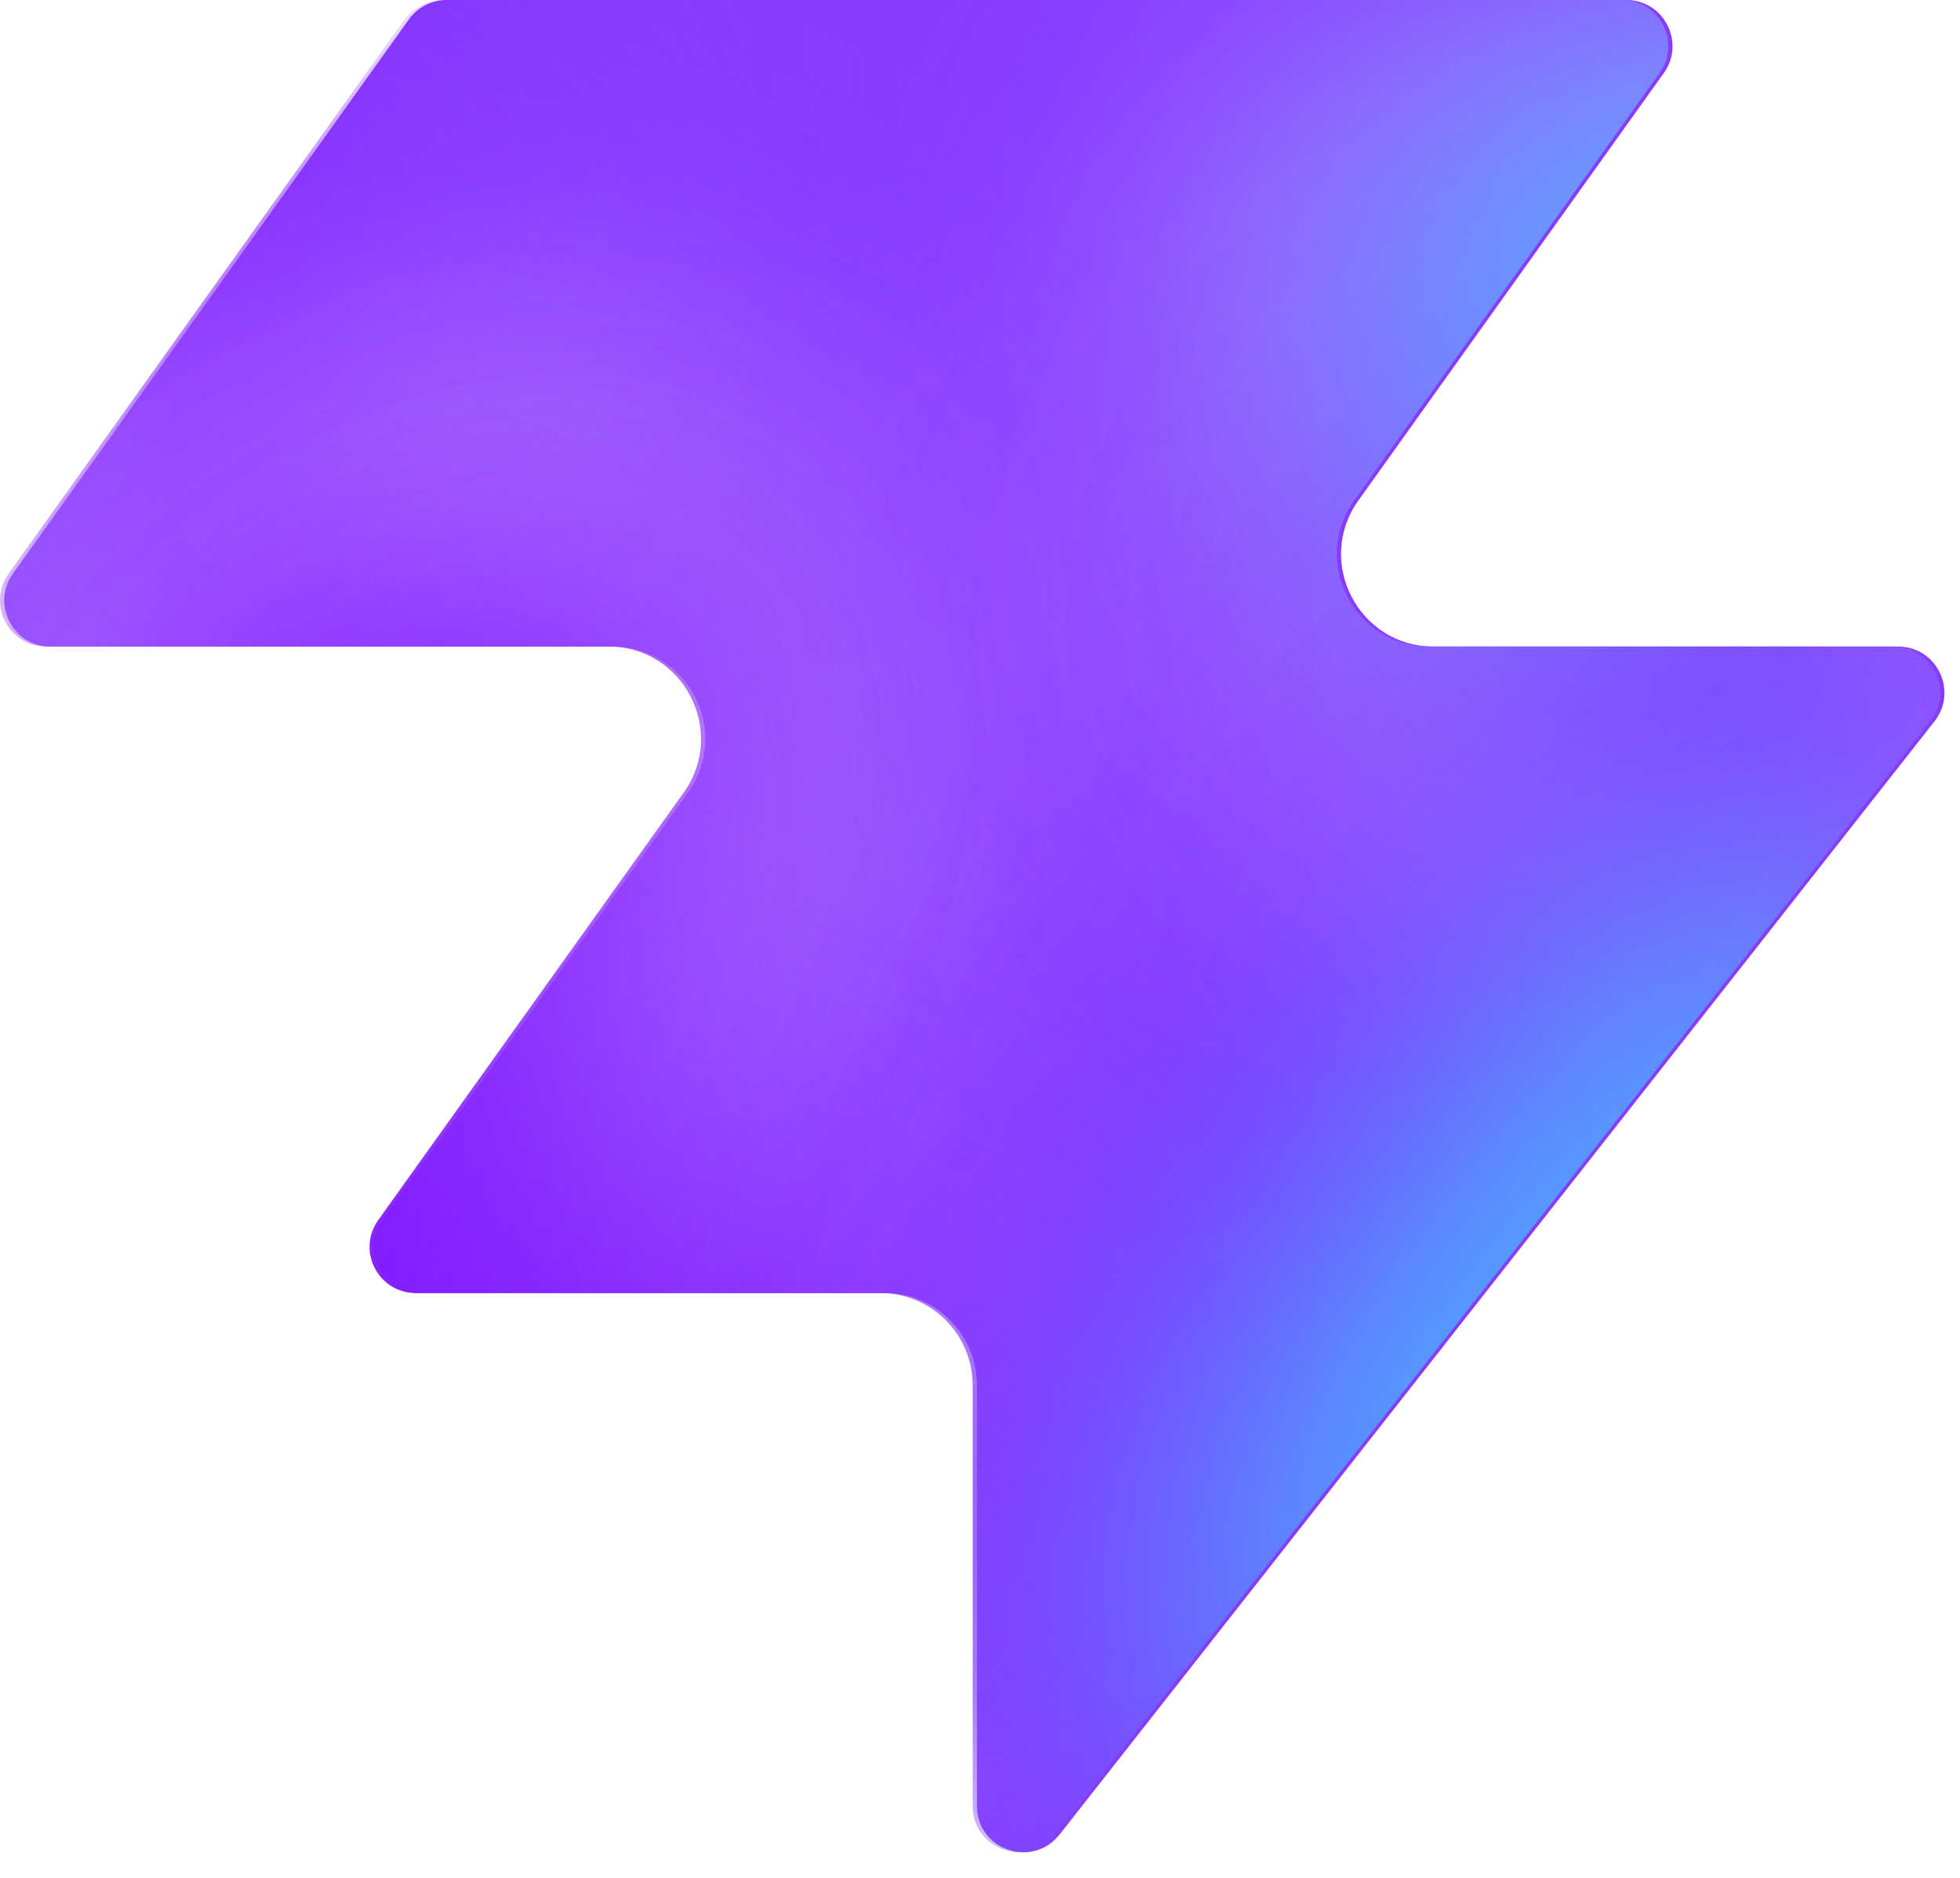
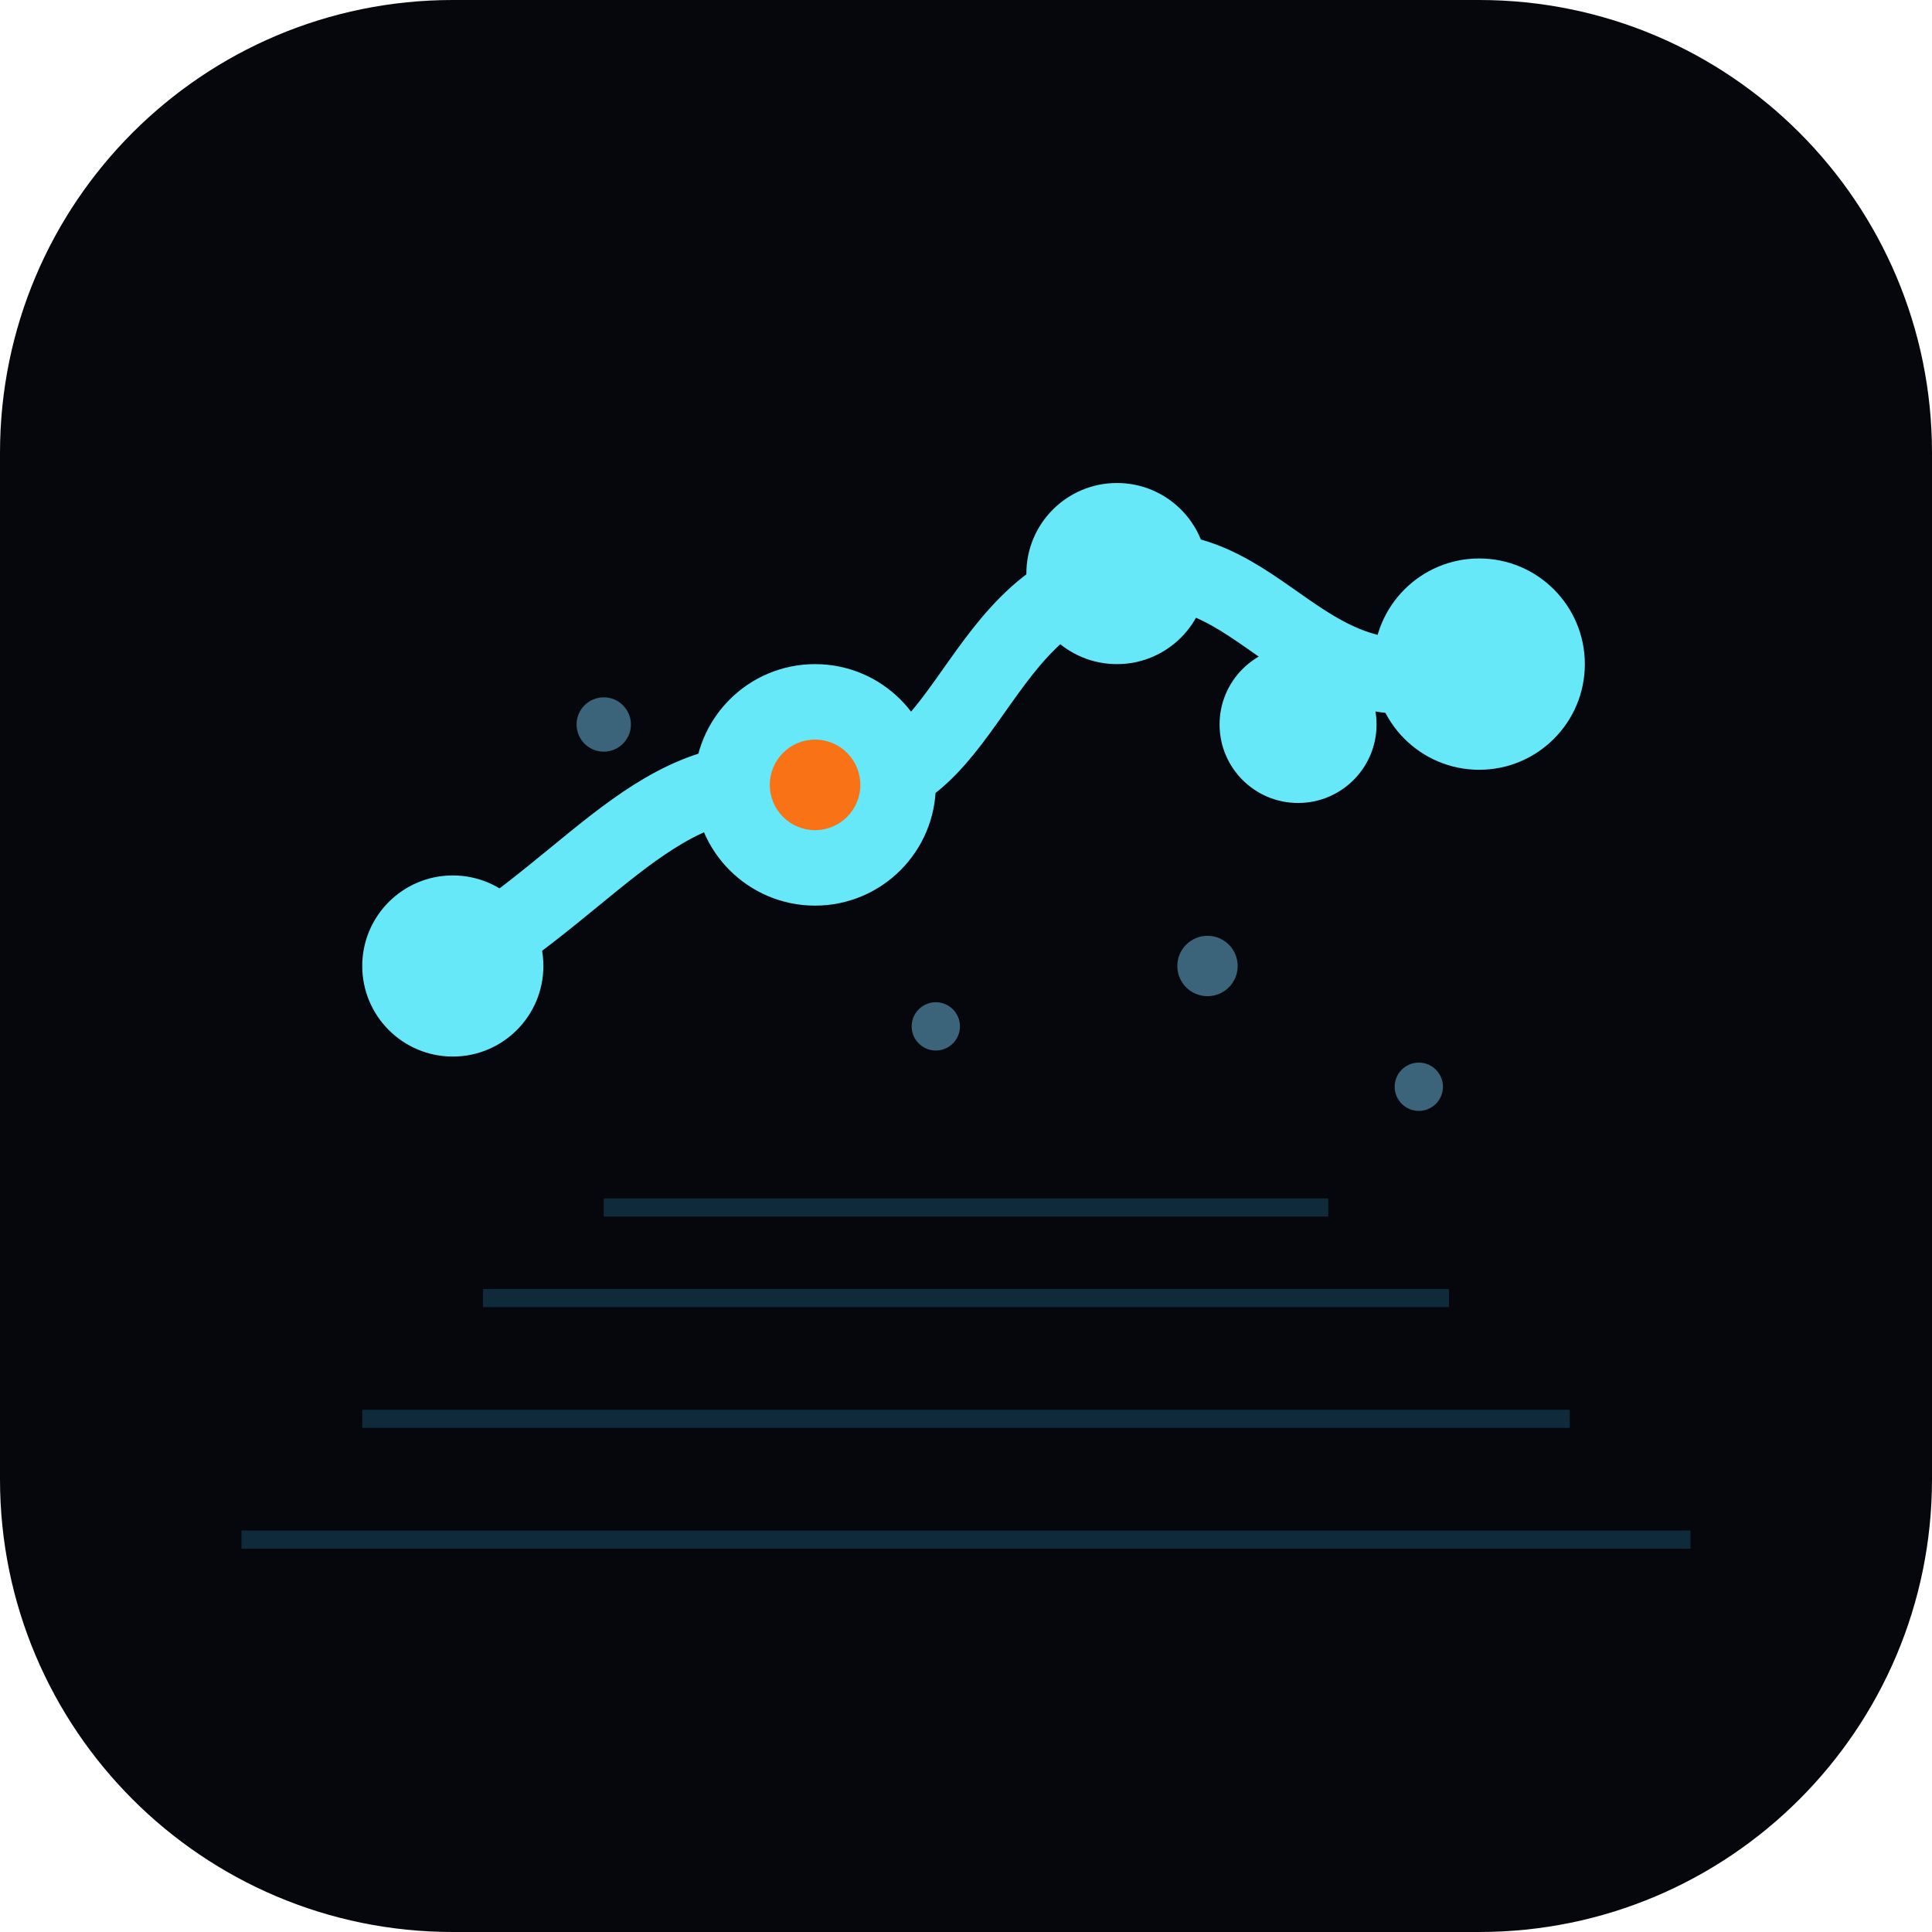
- <svg xmlns="http://www.w3.org/2000/svg" width="48" height="46" fill="none" viewBox="0 0 48 46">
-   <path fill="#863bff" d="M25.946 44.938c-.664.845-2.021.375-2.021-.698V33.937a2.26 2.26 0 0 0-2.262-2.262H10.287c-.92 0-1.456-1.04-.92-1.788l7.48-10.471c1.07-1.497 0-3.578-1.842-3.578H1.237c-.92 0-1.456-1.04-.92-1.788L10.013.474c.214-.297.556-.474.92-.474h28.894c.92 0 1.456 1.04.92 1.788l-7.48 10.471c-1.07 1.498 0 3.579 1.842 3.579h11.377c.943 0 1.473 1.088.89 1.83L25.947 44.94z" style="fill:#863bff;fill:color(display-p3 .525 .23 1);fill-opacity:1" />
-   <mask id="a" width="48" height="46" x="0" y="0" maskUnits="userSpaceOnUse" style="mask-type:alpha">
-     <path fill="#000" d="M25.842 44.938c-.664.844-2.021.375-2.021-.698V33.937a2.26 2.26 0 0 0-2.262-2.262H10.183c-.92 0-1.456-1.04-.92-1.788l7.48-10.471c1.07-1.498 0-3.579-1.842-3.579H1.133c-.92 0-1.456-1.04-.92-1.787L9.91.473c.214-.297.556-.474.92-.474h28.894c.92 0 1.456 1.04.92 1.788l-7.48 10.471c-1.07 1.498 0 3.578 1.842 3.578h11.377c.943 0 1.473 1.088.89 1.832L25.843 44.94z" style="fill:#000;fill-opacity:1" />
-   </mask>
-   <g mask="url(#a)">
-     <g filter="url(#b)">
-       <ellipse cx="5.508" cy="14.704" fill="#ede6ff" rx="5.508" ry="14.704" style="fill:#ede6ff;fill:color(display-p3 .927 .903 1);fill-opacity:1" transform="matrix(.00324 1 1 -.00324 -4.47 31.516)" />
-     </g>
-     <g filter="url(#c)">
-       <ellipse cx="10.399" cy="29.851" fill="#ede6ff" rx="10.399" ry="29.851" style="fill:#ede6ff;fill:color(display-p3 .927 .903 1);fill-opacity:1" transform="matrix(.00324 1 1 -.00324 -39.328 7.883)" />
-     </g>
-     <g filter="url(#d)">
-       <ellipse cx="5.508" cy="30.487" fill="#7e14ff" rx="5.508" ry="30.487" style="fill:#7e14ff;fill:color(display-p3 .492 .077 1);fill-opacity:1" transform="rotate(89.814 -25.913 -14.639)scale(1 -1)" />
-     </g>
-     <g filter="url(#e)">
-       <ellipse cx="5.508" cy="30.599" fill="#7e14ff" rx="5.508" ry="30.599" style="fill:#7e14ff;fill:color(display-p3 .492 .077 1);fill-opacity:1" transform="rotate(89.814 -32.644 -3.334)scale(1 -1)" />
-     </g>
-     <g filter="url(#f)">
-       <ellipse cx="5.508" cy="30.599" fill="#7e14ff" rx="5.508" ry="30.599" style="fill:#7e14ff;fill:color(display-p3 .492 .077 1);fill-opacity:1" transform="matrix(.00324 1 1 -.00324 -34.34 30.47)" />
-     </g>
-     <g filter="url(#g)">
-       <ellipse cx="14.072" cy="22.078" fill="#ede6ff" rx="14.072" ry="22.078" style="fill:#ede6ff;fill:color(display-p3 .927 .903 1);fill-opacity:1" transform="rotate(93.35 24.506 48.493)scale(-1 1)" />
-     </g>
-     <g filter="url(#h)">
-       <ellipse cx="3.47" cy="21.501" fill="#7e14ff" rx="3.47" ry="21.501" style="fill:#7e14ff;fill:color(display-p3 .492 .077 1);fill-opacity:1" transform="rotate(89.009 28.708 47.59)scale(-1 1)" />
-     </g>
-     <g filter="url(#i)">
-       <ellipse cx="3.47" cy="21.501" fill="#7e14ff" rx="3.47" ry="21.501" style="fill:#7e14ff;fill:color(display-p3 .492 .077 1);fill-opacity:1" transform="rotate(89.009 28.708 47.59)scale(-1 1)" />
-     </g>
-     <g filter="url(#j)">
-       <ellipse cx=".387" cy="8.972" fill="#7e14ff" rx="4.407" ry="29.108" style="fill:#7e14ff;fill:color(display-p3 .492 .077 1);fill-opacity:1" transform="rotate(39.51 .387 8.972)" />
-     </g>
-     <g filter="url(#k)">
-       <ellipse cx="47.523" cy="-6.092" fill="#7e14ff" rx="4.407" ry="29.108" style="fill:#7e14ff;fill:color(display-p3 .492 .077 1);fill-opacity:1" transform="rotate(37.892 47.523 -6.092)" />
-     </g>
-     <g filter="url(#l)">
-       <ellipse cx="41.412" cy="6.333" fill="#47bfff" rx="5.971" ry="9.665" style="fill:#47bfff;fill:color(display-p3 .28 .748 1);fill-opacity:1" transform="rotate(37.892 41.412 6.333)" />
-     </g>
-     <g filter="url(#m)">
-       <ellipse cx="-1.879" cy="38.332" fill="#7e14ff" rx="4.407" ry="29.108" style="fill:#7e14ff;fill:color(display-p3 .492 .077 1);fill-opacity:1" transform="rotate(37.892 -1.88 38.332)" />
-     </g>
-     <g filter="url(#n)">
-       <ellipse cx="-1.879" cy="38.332" fill="#7e14ff" rx="4.407" ry="29.108" style="fill:#7e14ff;fill:color(display-p3 .492 .077 1);fill-opacity:1" transform="rotate(37.892 -1.88 38.332)" />
-     </g>
-     <g filter="url(#o)">
-       <ellipse cx="35.651" cy="29.907" fill="#7e14ff" rx="4.407" ry="29.108" style="fill:#7e14ff;fill:color(display-p3 .492 .077 1);fill-opacity:1" transform="rotate(37.892 35.651 29.907)" />
-     </g>
-     <g filter="url(#p)">
-       <ellipse cx="38.418" cy="32.4" fill="#47bfff" rx="5.971" ry="15.297" style="fill:#47bfff;fill:color(display-p3 .28 .748 1);fill-opacity:1" transform="rotate(37.892 38.418 32.4)" />
-     </g>
+ <svg xmlns="http://www.w3.org/2000/svg" width="64" height="64" viewBox="0 0 64 64" role="img" aria-label="Lumisong">
+   <rect width="64" height="64" rx="15" fill="#05070d" />
+   <path d="M8 51H56M12 47H52M16 43H48M20 40H44" stroke="#38bdf8" stroke-opacity="0.2" stroke-width="0.6" />
+   <path d="M15 32C20 29 22 25 27 26C32 27 32 20 37 19C42 18 43 24 49 22" fill="none" stroke="#67e8f9" stroke-width="2.5" stroke-linecap="round" stroke-linejoin="round" />
+   <g fill="#67e8f9">
+     <circle cx="15" cy="32" r="3" />
+     <circle cx="27" cy="26" r="4" />
+     <circle cx="37" cy="19" r="3" />
+     <circle cx="43" cy="24" r="2.6" />
+     <circle cx="49" cy="22" r="3.5" />
  </g>
-   <defs>
-     <filter id="b" width="60.045" height="41.654" x="-19.77" y="16.149" color-interpolation-filters="sRGB" filterUnits="userSpaceOnUse">
-       <feFlood flood-opacity="0" result="BackgroundImageFix" />
-       <feBlend in="SourceGraphic" in2="BackgroundImageFix" result="shape" />
-       <feGaussianBlur result="effect1_foregroundBlur_2002_17158" stdDeviation="7.659" />
-     </filter>
-     <filter id="c" width="90.34" height="51.437" x="-54.613" y="-7.533" color-interpolation-filters="sRGB" filterUnits="userSpaceOnUse">
-       <feFlood flood-opacity="0" result="BackgroundImageFix" />
-       <feBlend in="SourceGraphic" in2="BackgroundImageFix" result="shape" />
-       <feGaussianBlur result="effect1_foregroundBlur_2002_17158" stdDeviation="7.659" />
-     </filter>
-     <filter id="d" width="79.355" height="29.4" x="-49.64" y="2.03" color-interpolation-filters="sRGB" filterUnits="userSpaceOnUse">
-       <feFlood flood-opacity="0" result="BackgroundImageFix" />
-       <feBlend in="SourceGraphic" in2="BackgroundImageFix" result="shape" />
-       <feGaussianBlur result="effect1_foregroundBlur_2002_17158" stdDeviation="4.596" />
-     </filter>
-     <filter id="e" width="79.579" height="29.4" x="-45.045" y="20.029" color-interpolation-filters="sRGB" filterUnits="userSpaceOnUse">
-       <feFlood flood-opacity="0" result="BackgroundImageFix" />
-       <feBlend in="SourceGraphic" in2="BackgroundImageFix" result="shape" />
-       <feGaussianBlur result="effect1_foregroundBlur_2002_17158" stdDeviation="4.596" />
-     </filter>
-     <filter id="f" width="79.579" height="29.4" x="-43.513" y="21.178" color-interpolation-filters="sRGB" filterUnits="userSpaceOnUse">
-       <feFlood flood-opacity="0" result="BackgroundImageFix" />
-       <feBlend in="SourceGraphic" in2="BackgroundImageFix" result="shape" />
-       <feGaussianBlur result="effect1_foregroundBlur_2002_17158" stdDeviation="4.596" />
-     </filter>
-     <filter id="g" width="74.749" height="58.852" x="15.756" y="-17.901" color-interpolation-filters="sRGB" filterUnits="userSpaceOnUse">
-       <feFlood flood-opacity="0" result="BackgroundImageFix" />
-       <feBlend in="SourceGraphic" in2="BackgroundImageFix" result="shape" />
-       <feGaussianBlur result="effect1_foregroundBlur_2002_17158" stdDeviation="7.659" />
-     </filter>
-     <filter id="h" width="61.377" height="25.362" x="23.548" y="2.284" color-interpolation-filters="sRGB" filterUnits="userSpaceOnUse">
-       <feFlood flood-opacity="0" result="BackgroundImageFix" />
-       <feBlend in="SourceGraphic" in2="BackgroundImageFix" result="shape" />
-       <feGaussianBlur result="effect1_foregroundBlur_2002_17158" stdDeviation="4.596" />
-     </filter>
-     <filter id="i" width="61.377" height="25.362" x="23.548" y="2.284" color-interpolation-filters="sRGB" filterUnits="userSpaceOnUse">
-       <feFlood flood-opacity="0" result="BackgroundImageFix" />
-       <feBlend in="SourceGraphic" in2="BackgroundImageFix" result="shape" />
-       <feGaussianBlur result="effect1_foregroundBlur_2002_17158" stdDeviation="4.596" />
-     </filter>
-     <filter id="j" width="56.045" height="63.649" x="-27.636" y="-22.853" color-interpolation-filters="sRGB" filterUnits="userSpaceOnUse">
-       <feFlood flood-opacity="0" result="BackgroundImageFix" />
-       <feBlend in="SourceGraphic" in2="BackgroundImageFix" result="shape" />
-       <feGaussianBlur result="effect1_foregroundBlur_2002_17158" stdDeviation="4.596" />
-     </filter>
-     <filter id="k" width="54.814" height="64.646" x="20.116" y="-38.415" color-interpolation-filters="sRGB" filterUnits="userSpaceOnUse">
-       <feFlood flood-opacity="0" result="BackgroundImageFix" />
-       <feBlend in="SourceGraphic" in2="BackgroundImageFix" result="shape" />
-       <feGaussianBlur result="effect1_foregroundBlur_2002_17158" stdDeviation="4.596" />
-     </filter>
-     <filter id="l" width="33.541" height="35.313" x="24.641" y="-11.323" color-interpolation-filters="sRGB" filterUnits="userSpaceOnUse">
-       <feFlood flood-opacity="0" result="BackgroundImageFix" />
-       <feBlend in="SourceGraphic" in2="BackgroundImageFix" result="shape" />
-       <feGaussianBlur result="effect1_foregroundBlur_2002_17158" stdDeviation="4.596" />
-     </filter>
-     <filter id="m" width="54.814" height="64.646" x="-29.286" y="6.009" color-interpolation-filters="sRGB" filterUnits="userSpaceOnUse">
-       <feFlood flood-opacity="0" result="BackgroundImageFix" />
-       <feBlend in="SourceGraphic" in2="BackgroundImageFix" result="shape" />
-       <feGaussianBlur result="effect1_foregroundBlur_2002_17158" stdDeviation="4.596" />
-     </filter>
-     <filter id="n" width="54.814" height="64.646" x="-29.286" y="6.009" color-interpolation-filters="sRGB" filterUnits="userSpaceOnUse">
-       <feFlood flood-opacity="0" result="BackgroundImageFix" />
-       <feBlend in="SourceGraphic" in2="BackgroundImageFix" result="shape" />
-       <feGaussianBlur result="effect1_foregroundBlur_2002_17158" stdDeviation="4.596" />
-     </filter>
-     <filter id="o" width="54.814" height="64.646" x="8.244" y="-2.416" color-interpolation-filters="sRGB" filterUnits="userSpaceOnUse">
-       <feFlood flood-opacity="0" result="BackgroundImageFix" />
-       <feBlend in="SourceGraphic" in2="BackgroundImageFix" result="shape" />
-       <feGaussianBlur result="effect1_foregroundBlur_2002_17158" stdDeviation="4.596" />
-     </filter>
-     <filter id="p" width="39.409" height="43.623" x="18.713" y="10.588" color-interpolation-filters="sRGB" filterUnits="userSpaceOnUse">
-       <feFlood flood-opacity="0" result="BackgroundImageFix" />
-       <feBlend in="SourceGraphic" in2="BackgroundImageFix" result="shape" />
-       <feGaussianBlur result="effect1_foregroundBlur_2002_17158" stdDeviation="4.596" />
-     </filter>
-   </defs>
+   <circle cx="27" cy="26" r="1.5" fill="#f97316" />
+   <g fill="#7dd3fc" opacity="0.45">
+     <circle cx="20" cy="24" r="0.9" />
+     <circle cx="31" cy="34" r="0.8" />
+     <circle cx="40" cy="32" r="1" />
+     <circle cx="47" cy="36" r="0.8" />
+   </g>
</svg>
